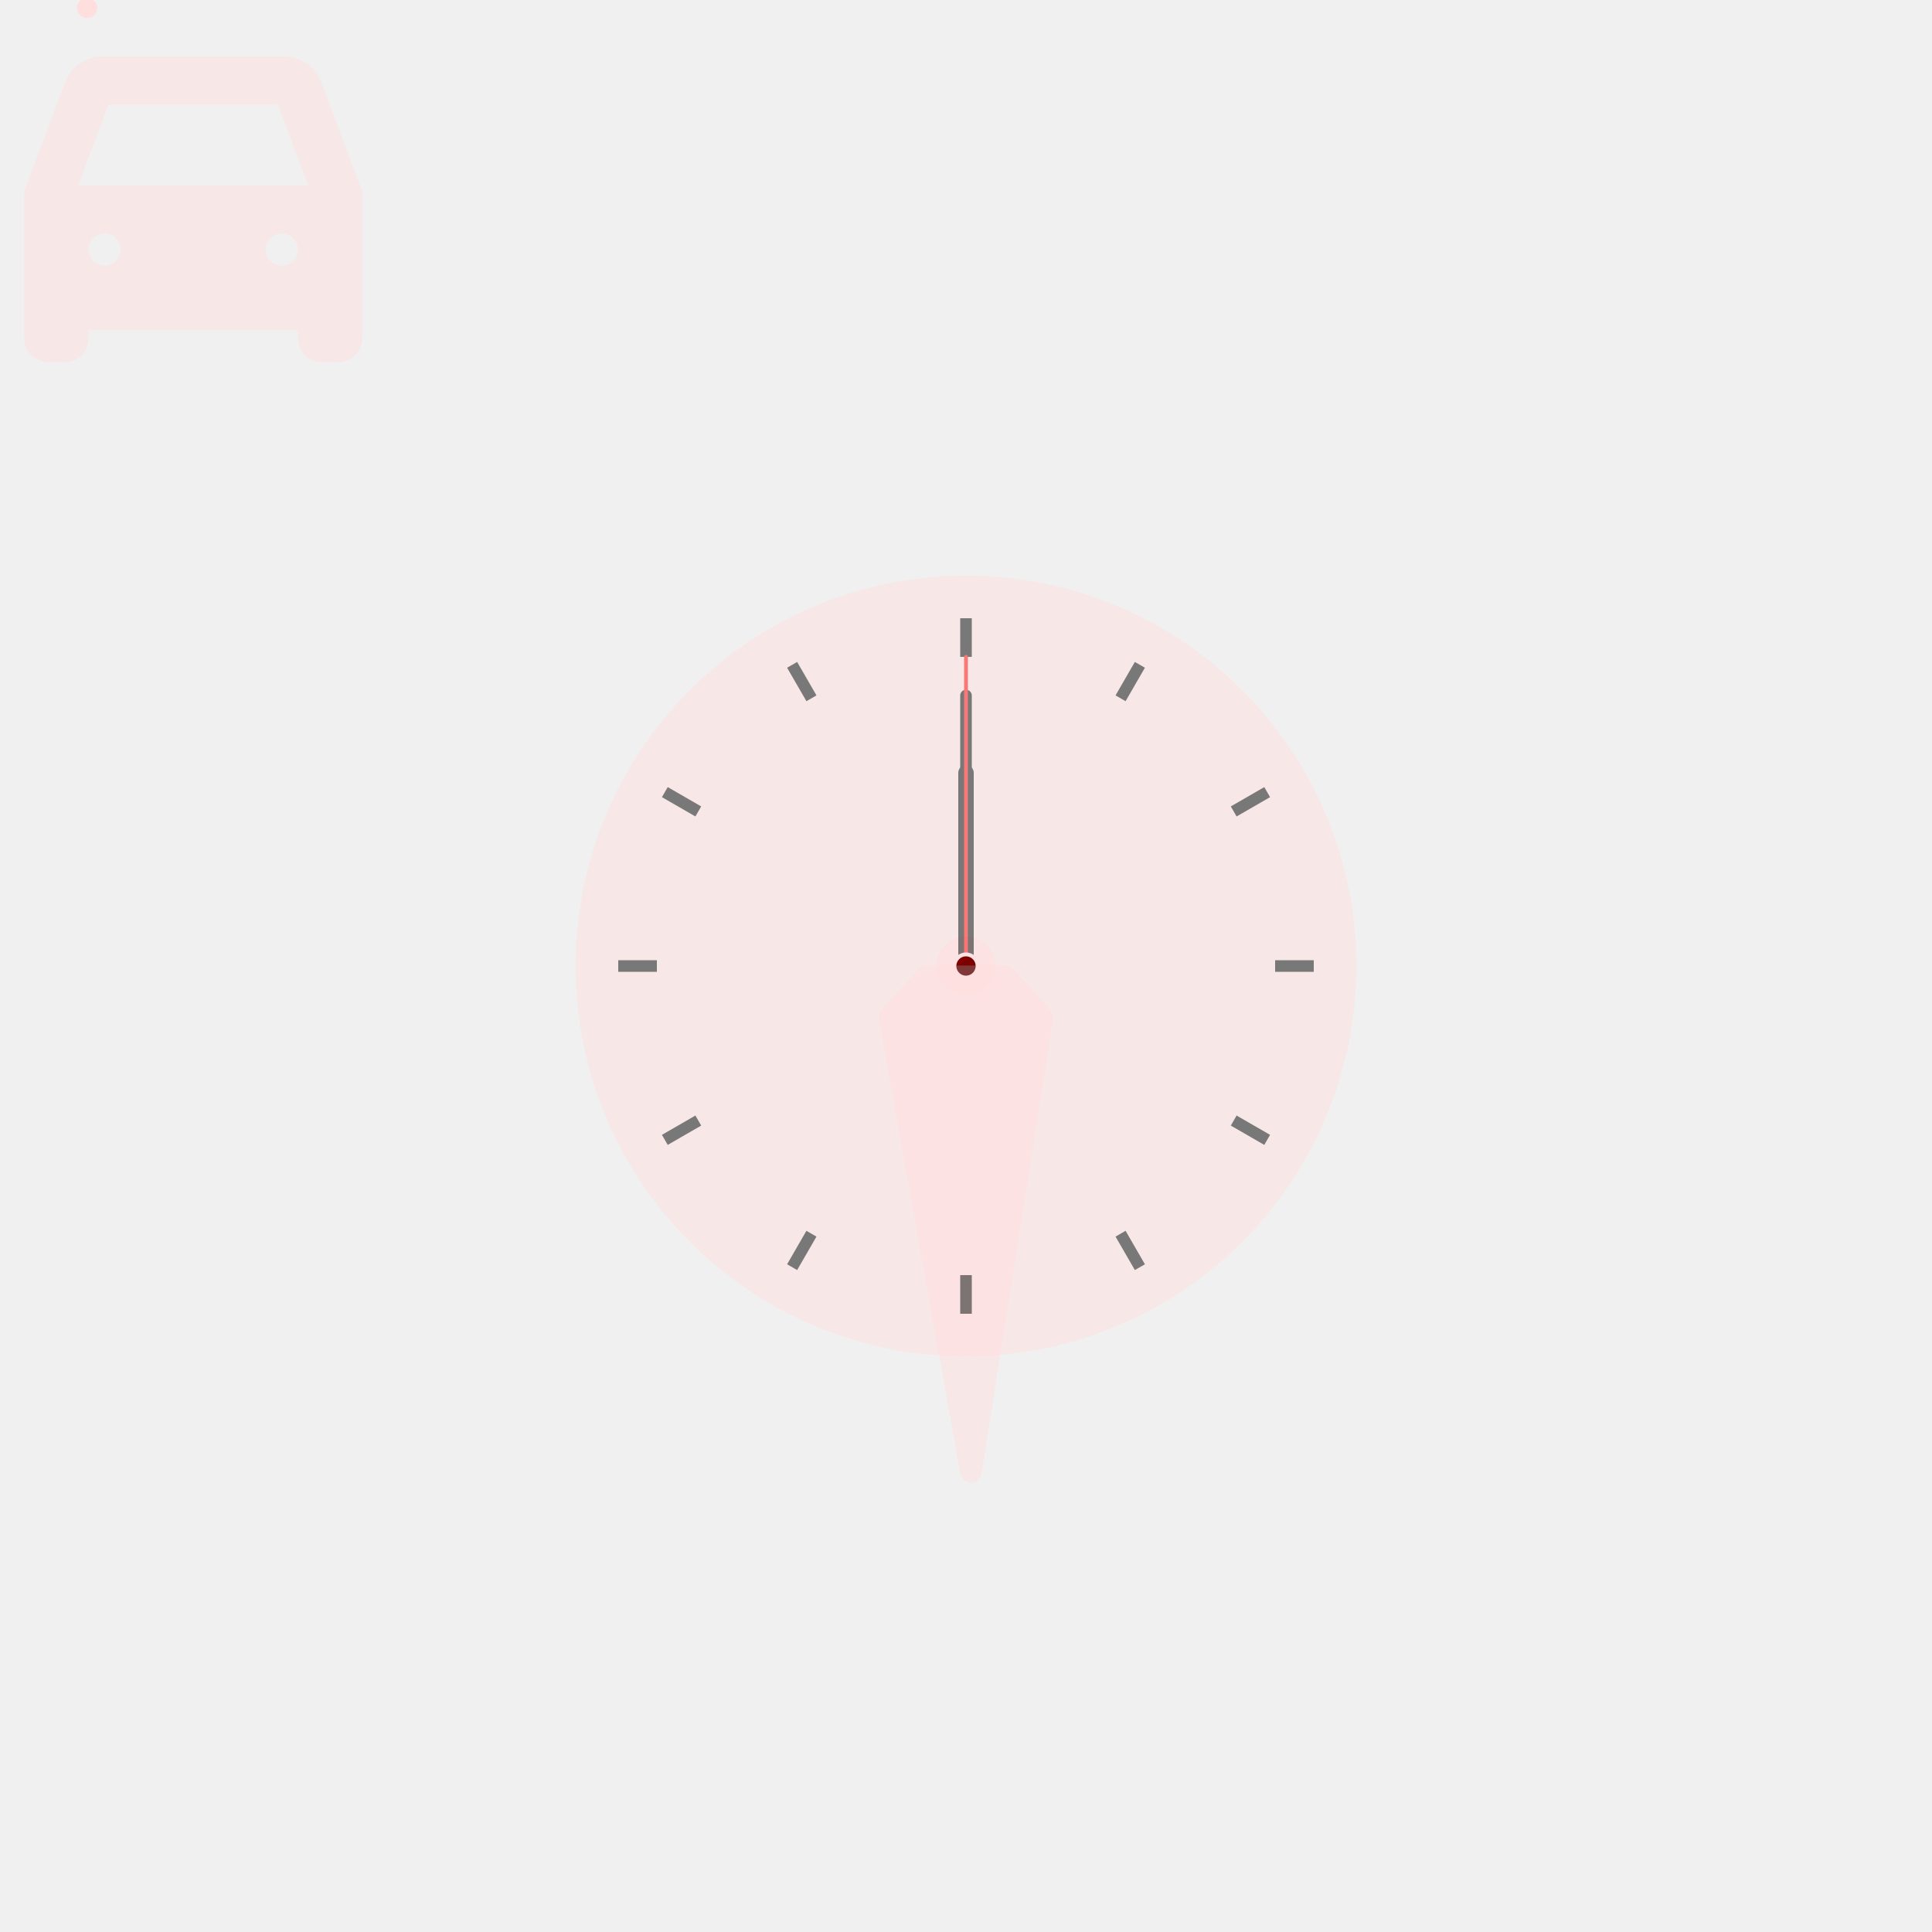
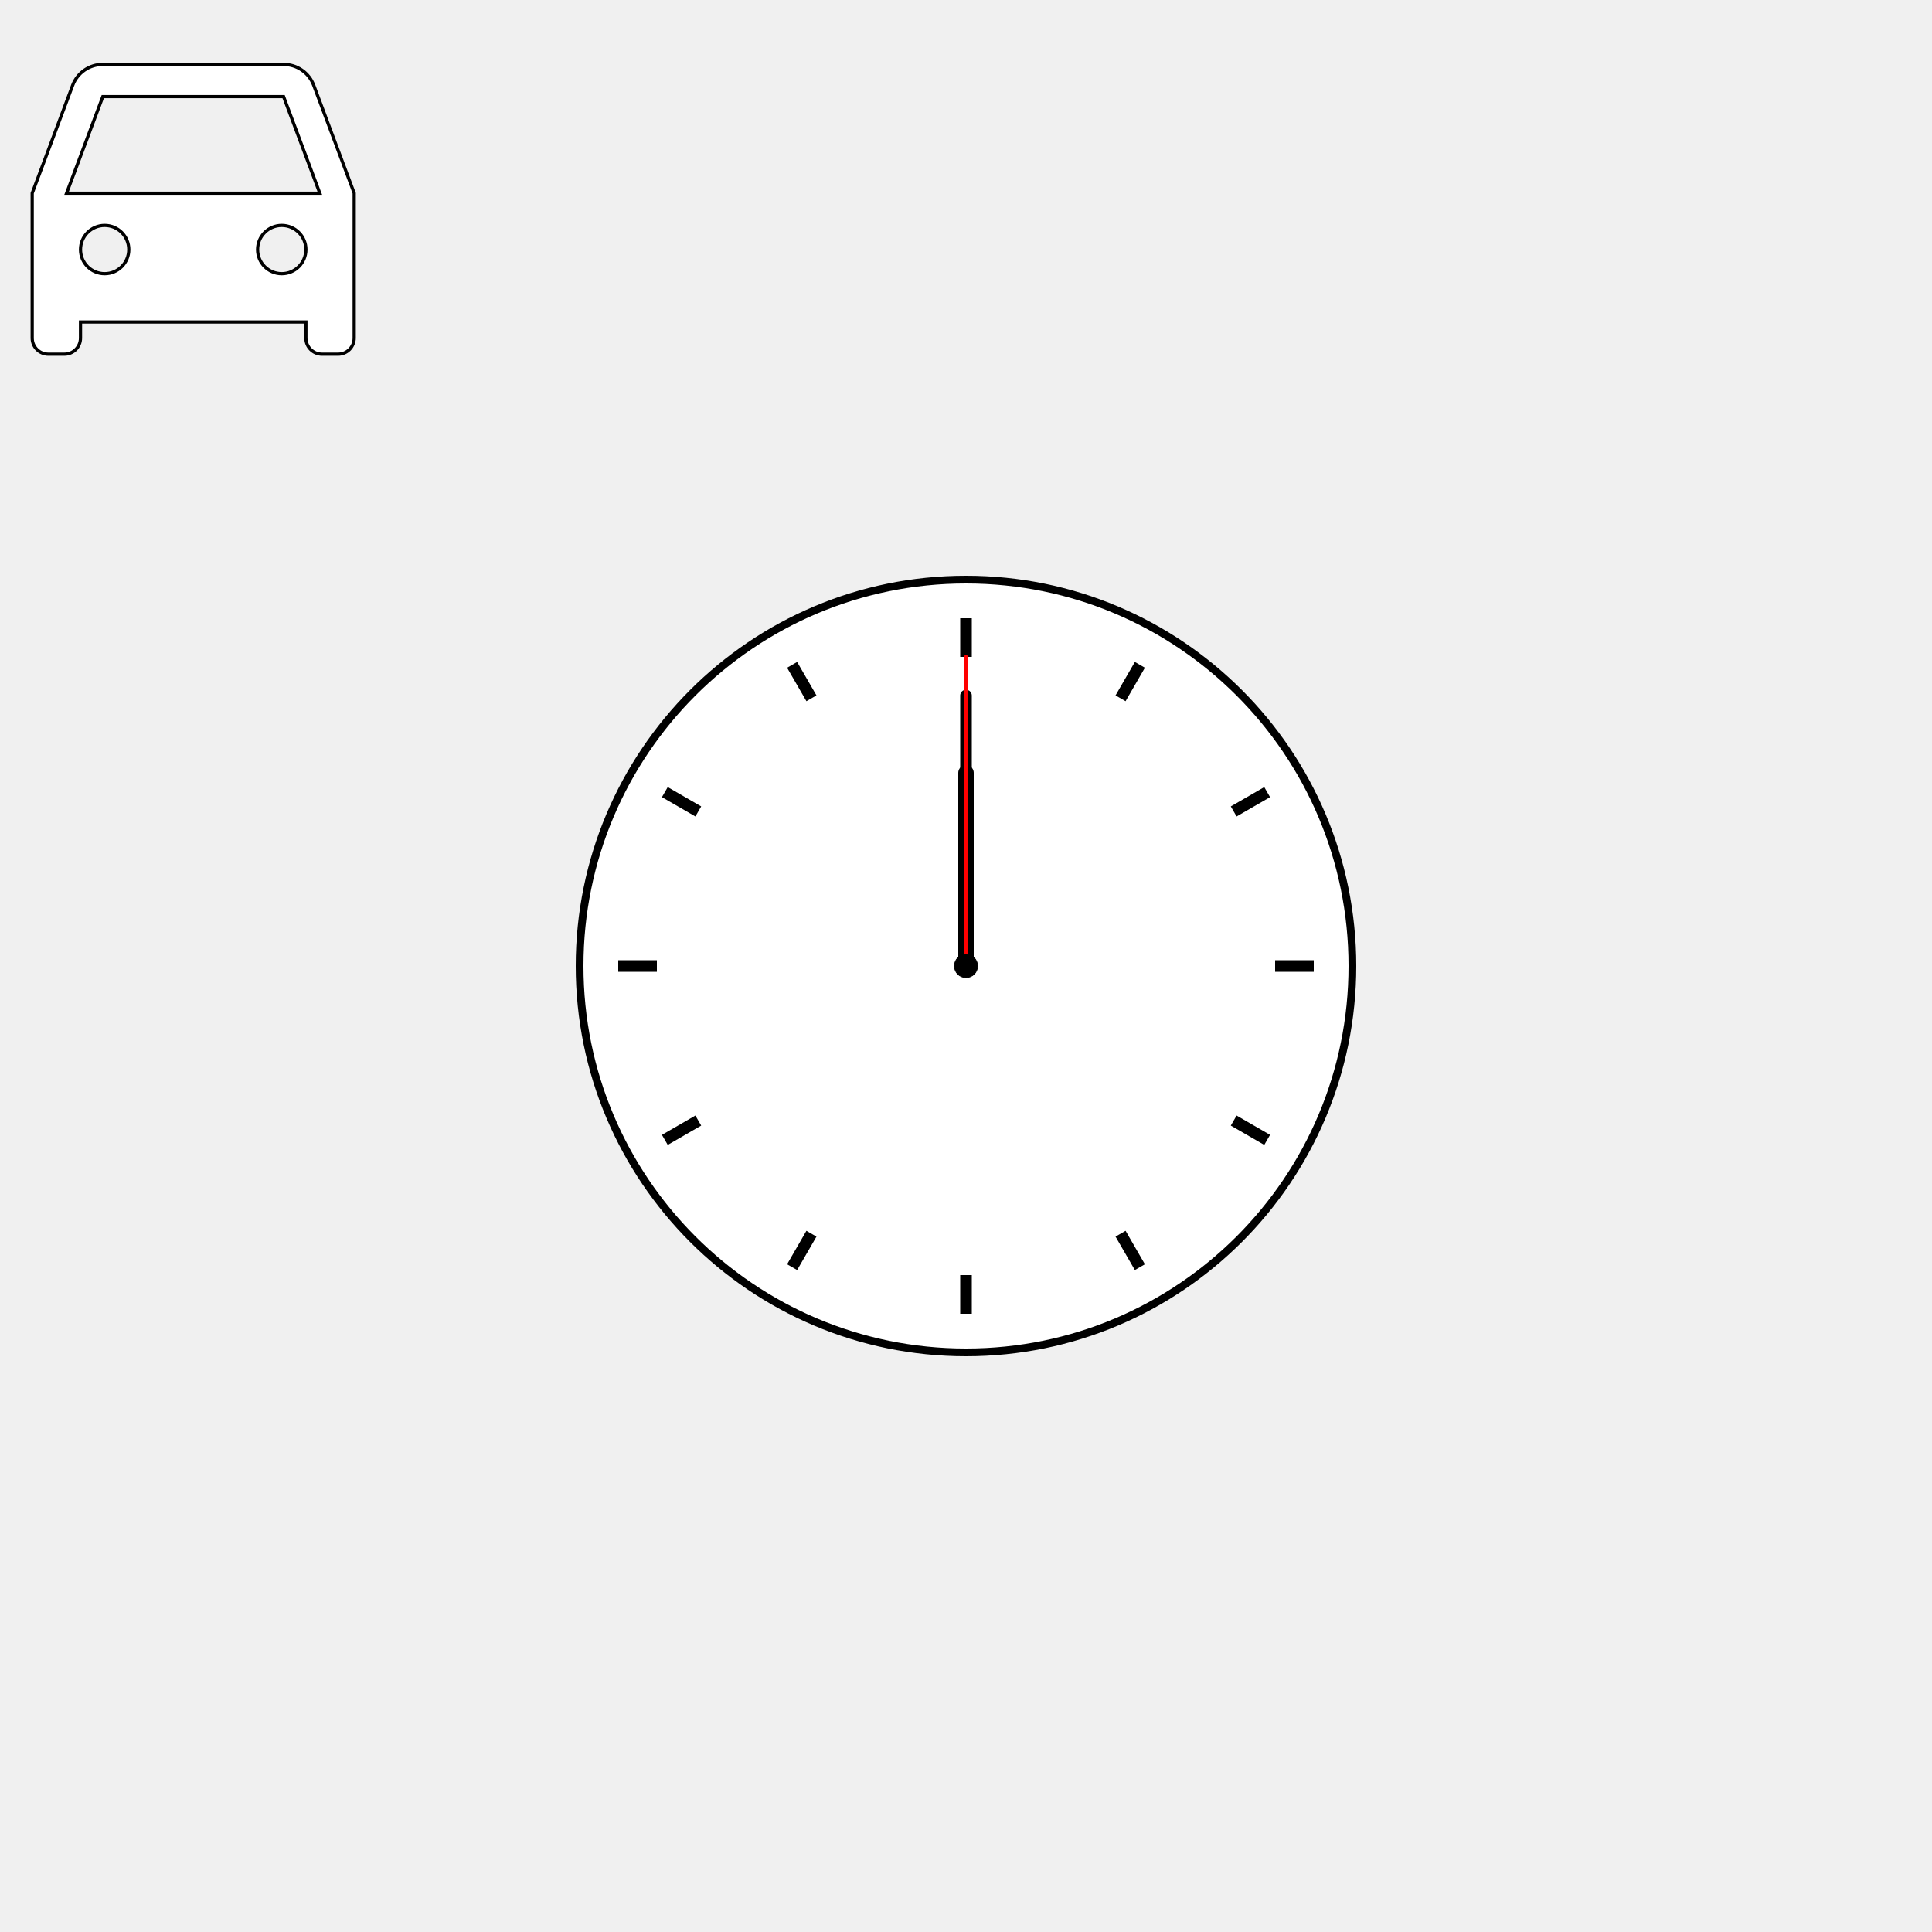
<svg xmlns="http://www.w3.org/2000/svg" version="1.1" id="Layer_1" data-name="Layer 1" width="500" height="500" viewBox="0 0 2000 2000">
  <defs>
    <style>
      .cls-1 {
-       fill:rgb(255, 222, 222);
-       stroke:rgb(255, 222, 222);
-       stroke-miterlimit: 10;
-       opacity: 50%;
+       fill:rgb(255, 255, 255);
+       stroke:rgb(0, 0, 0);
+       stroke-width: .2;
+       
+       opacity: 100%;
      }
      .cls-2 {
-       fill:rgb(255, 222, 222);
-       stroke:rgb(255, 222, 222);
-       stroke-miterlimit: 10;
+    fill:rgb(255, 255, 255);
+       stroke:rgb(0, 0, 0);
+       
      opacity: 100%;
      }
    </style>
  </defs>
-   <g id="CenterPoint" transform="translate(904.48, 672.42)">
-     <circle class="cls-1" cx="95.52" cy="327.58" r="29.78" />
-   </g>
-   <g id="CenterPoint">
-     <circle fill="red" cx="1000" cy="1000" r="10" />
-   </g>
-   <g id="RotatePivot">
-     <circle class="cls-2" cx="90.14" cy="8.22" r="10" />
-   </g>
-   <g transform="translate(909.86, 991.78)">
-     <g id="Blade">
-       <path class="cls-1" d="M130.6,8.22H49.59c-2.97,0-5.81,1.26-7.8,3.46L3.23,54.26c-2.19,2.42-3.13,5.71-2.56,8.92l84.2,470.77c1.75,9.76,14.79,11.92,19.58,3.23h0c.59-1.07.99-2.24,1.18-3.45L179.66,63.06c.49-3.14-.46-6.34-2.6-8.7l-38.66-42.68c-2-2.2-4.83-3.46-7.8-3.46Z" />
-       <animateTransform attributeName="transform" attributeType="XML" type="rotate" from="-180 90.14 8.22" to="180 90.14 8.22" dur="60s" repeatCount="indefinite" />
-     </g>
-   </g>
+ 
+   
+   
+     
+     
+ 
+   
  
  
  # Car Icon
  <svg viewBox="0 0 24 24" width="400" height="400" class="cls-1">
    <path d="M19 20H5V21C5 21.552 4.552 22 4 22H3C2.448 22 2 21.552 2 21V12L4.513 5.298C4.806 4.517 5.552 4 6.386 4H17.614C18.448 4 19.194 4.517 19.487 5.298L22 12V21C22 21.552 21.552 22 21 22H20C19.448 22 19 21.552 19 21V20ZM4.136 12H19.864L17.614 6H6.386L4.136 12ZM6.5 17C7.328 17 8 16.328 8 15.5C8 14.672 7.328 14 6.5 14C5.672 14 5 14.672 5 15.5C5 16.328 5.672 17 6.5 17ZM17.5 17C18.328 17 19 16.328 19 15.5C19 14.672 18.328 14 17.5 14C16.672 14 16 14.672 16 15.5C16 16.328 16.672 17 17.5 17Z" />
  </svg>

  # Clock
  <svg viewBox="0 0 1000 1000" width="2000" height="2000" class="cls-1">
    <g transform="translate(500, 500) scale(2)">
      <circle class="cls-2" cx="0" cy="0" r="100" fill="white" stroke="black" stroke-width="2" />
      <g id="hours">
        <line x1="0" y1="-90" x2="0" y2="-80" stroke="black" stroke-width="3" transform="rotate(0)" />
        <line x1="0" y1="-90" x2="0" y2="-80" stroke="black" stroke-width="3" transform="rotate(30)" />
        <line x1="0" y1="-90" x2="0" y2="-80" stroke="black" stroke-width="3" transform="rotate(60)" />
        <line x1="0" y1="-90" x2="0" y2="-80" stroke="black" stroke-width="3" transform="rotate(90)" />
        <line x1="0" y1="-90" x2="0" y2="-80" stroke="black" stroke-width="3" transform="rotate(120)" />
        <line x1="0" y1="-90" x2="0" y2="-80" stroke="black" stroke-width="3" transform="rotate(150)" />
        <line x1="0" y1="-90" x2="0" y2="-80" stroke="black" stroke-width="3" transform="rotate(180)" />
        <line x1="0" y1="-90" x2="0" y2="-80" stroke="black" stroke-width="3" transform="rotate(210)" />
        <line x1="0" y1="-90" x2="0" y2="-80" stroke="black" stroke-width="3" transform="rotate(240)" />
        <line x1="0" y1="-90" x2="0" y2="-80" stroke="black" stroke-width="3" transform="rotate(270)" />
        <line x1="0" y1="-90" x2="0" y2="-80" stroke="black" stroke-width="3" transform="rotate(300)" />
        <line x1="0" y1="-90" x2="0" y2="-80" stroke="black" stroke-width="3" transform="rotate(330)" />
      </g>
      <line x1="0" y1="0" x2="0" y2="-50" stroke="black" stroke-width="4" stroke-linecap="round">
        <animateTransform attributeName="transform" attributeType="XML" type="rotate" from="0 0 0" to="360 0 0" dur="12h" repeatCount="indefinite" />
      </line>
      <line x1="0" y1="0" x2="0" y2="-70" stroke="black" stroke-width="3" stroke-linecap="round">
        <animateTransform attributeName="transform" attributeType="XML" type="rotate" from="0 0 0" to="360 0 0" dur="60min" repeatCount="indefinite" />
      </line>
      <line x1="0" y1="0" x2="0" y2="-80" stroke="red" stroke-width="1" stroke-linecap="round">
        <animateTransform attributeName="transform" attributeType="XML" type="rotate" from="0 0 0" to="360 0 0" dur="60s" repeatCount="indefinite" />
      </line>
      <circle cx="0" cy="0" r="3" fill="black" />
    </g>
  </svg>
</svg>
